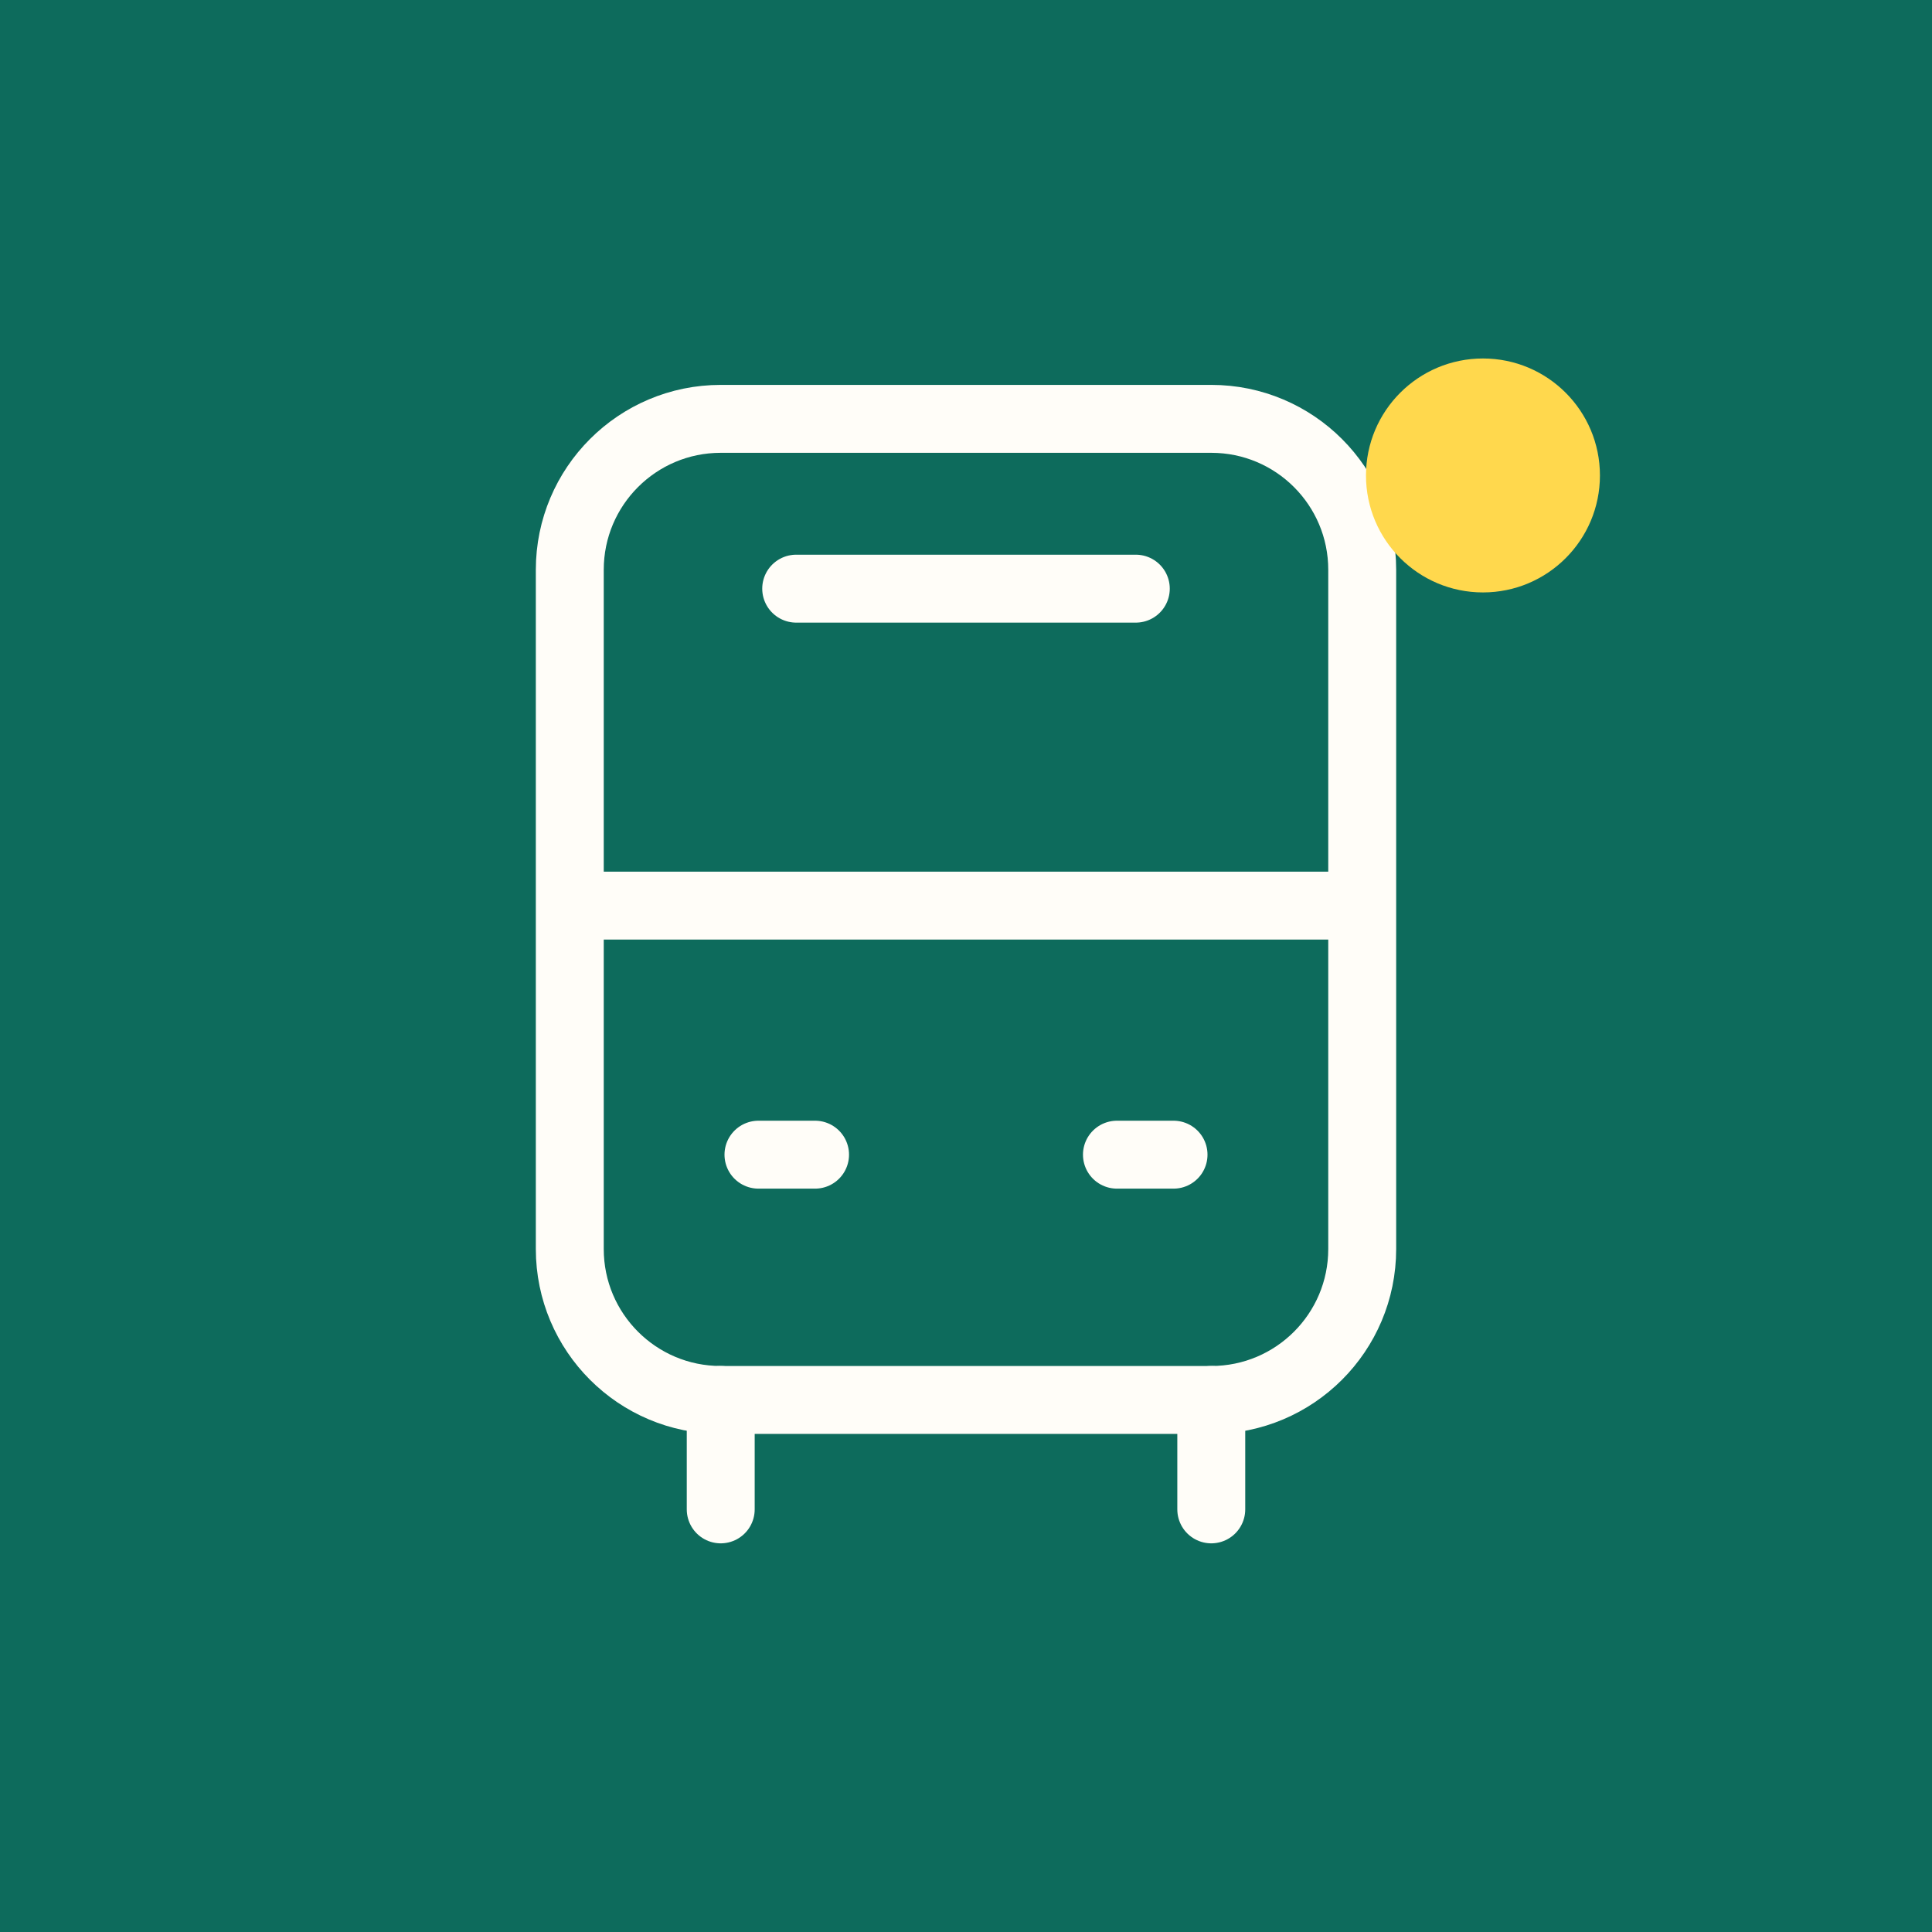
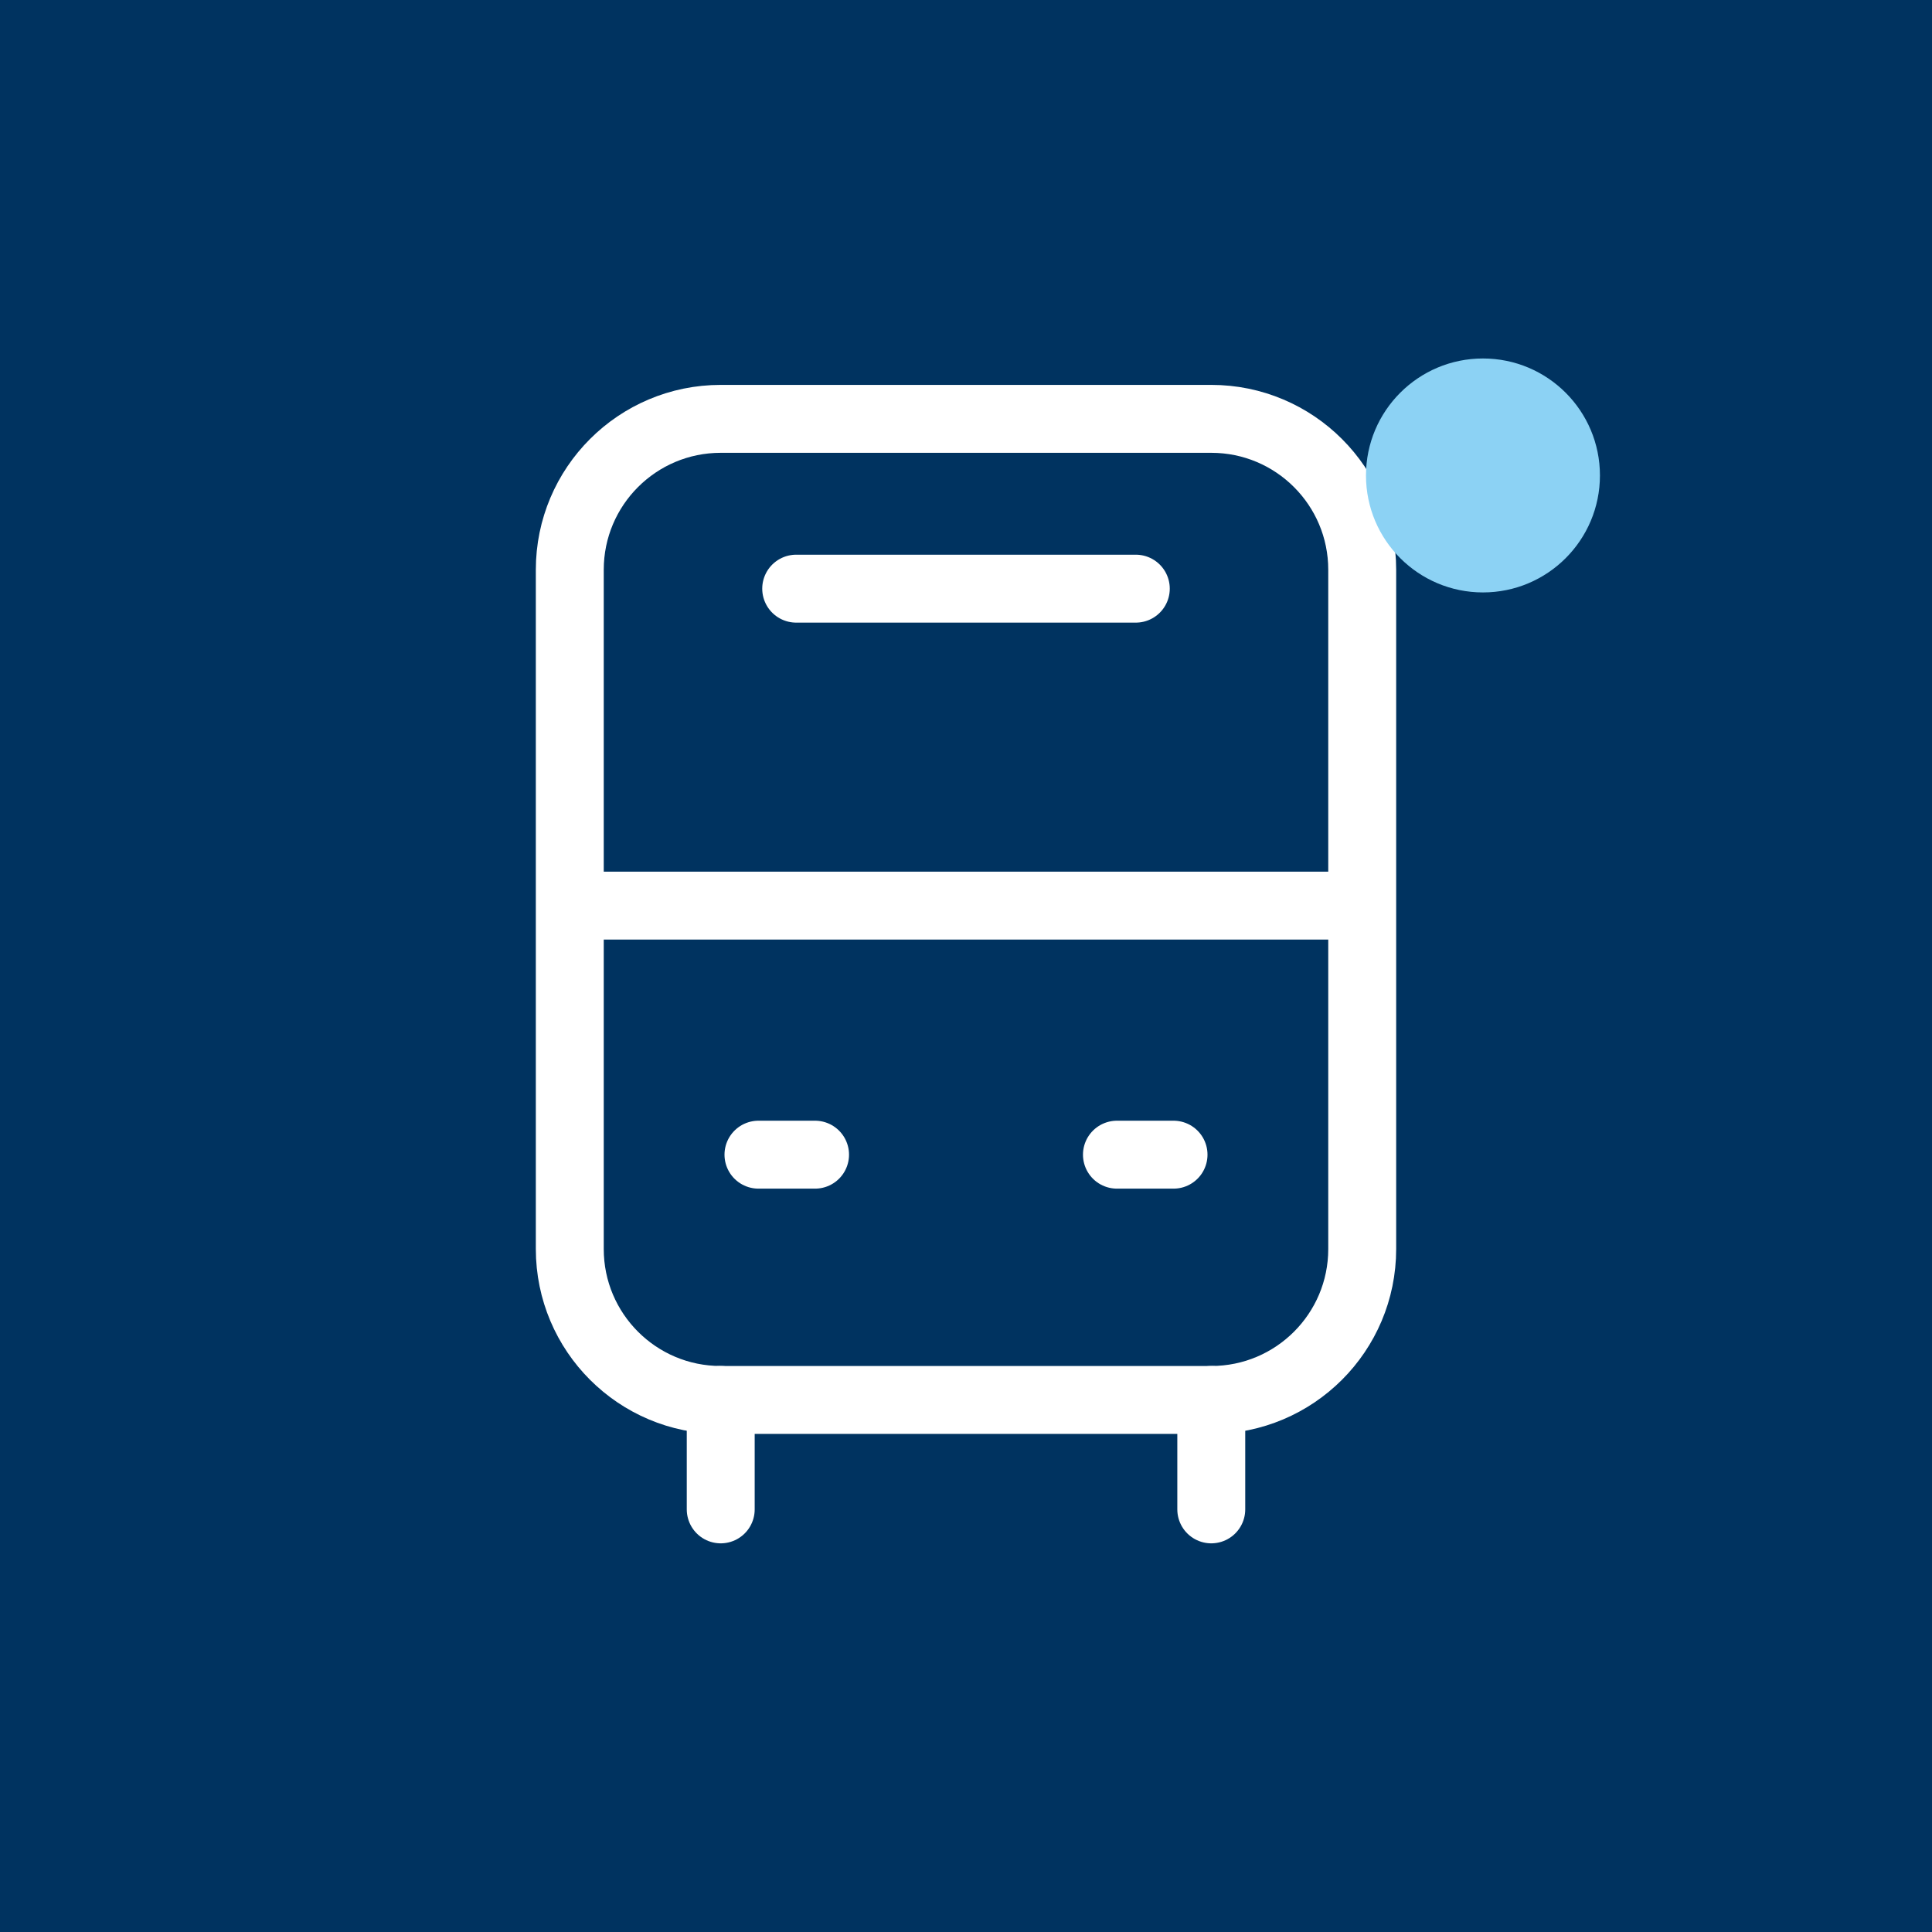
<svg xmlns="http://www.w3.org/2000/svg" width="1024" height="1024">
-   <rect width="1024" height="1024" fill="#0D6B5C" />
-   <g fill="none" stroke="#FFFDF8" stroke-width="36" stroke-linecap="round" stroke-linejoin="round">
+   <rect width="1024" height="1024" fill="#003360" />
+   <g fill="none" stroke="#FFFFFF" stroke-width="36" stroke-linecap="round" stroke-linejoin="round">
    <rect x="302" y="222" width="420" height="520" rx="80" />
    <path d="M310 480h404M382 742v58m260-58v58M422 312h180M402 612h30m160 0h30" />
  </g>
-   <circle cx="786" cy="252" r="62" fill="#FFD84D" />
+   <circle cx="786" cy="252" r="62" fill="#8CD2F4" />
</svg>
